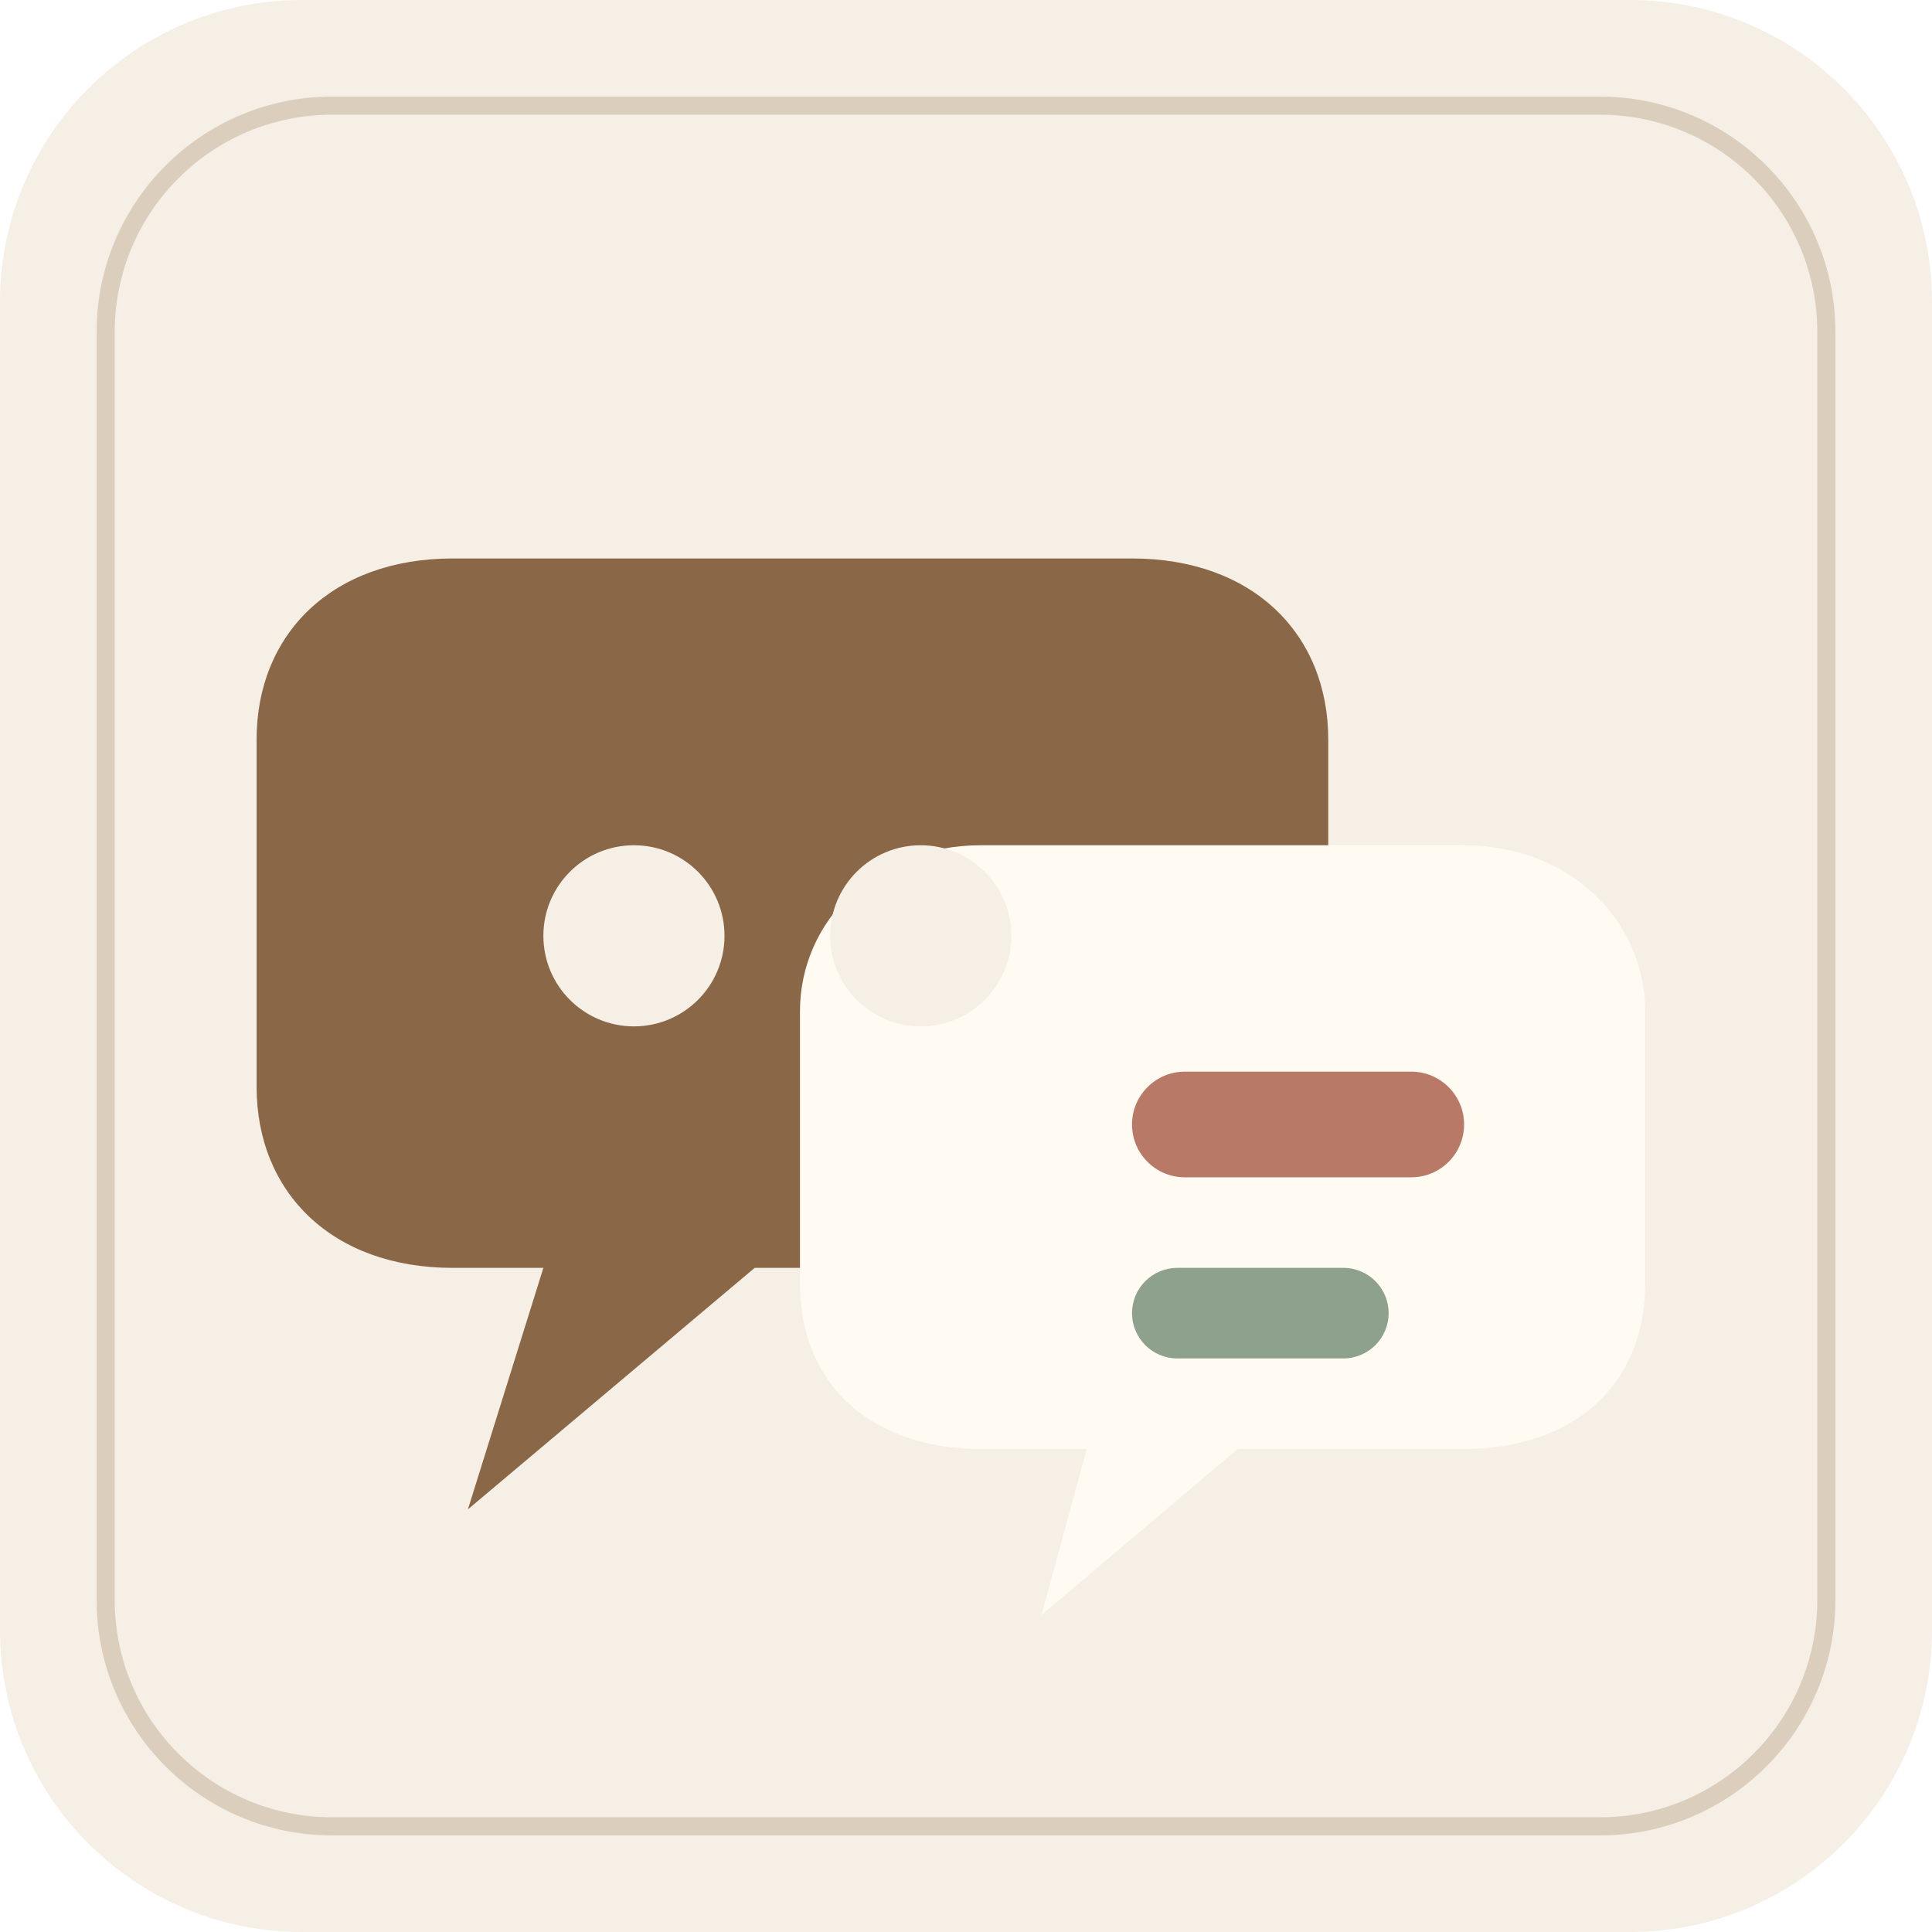
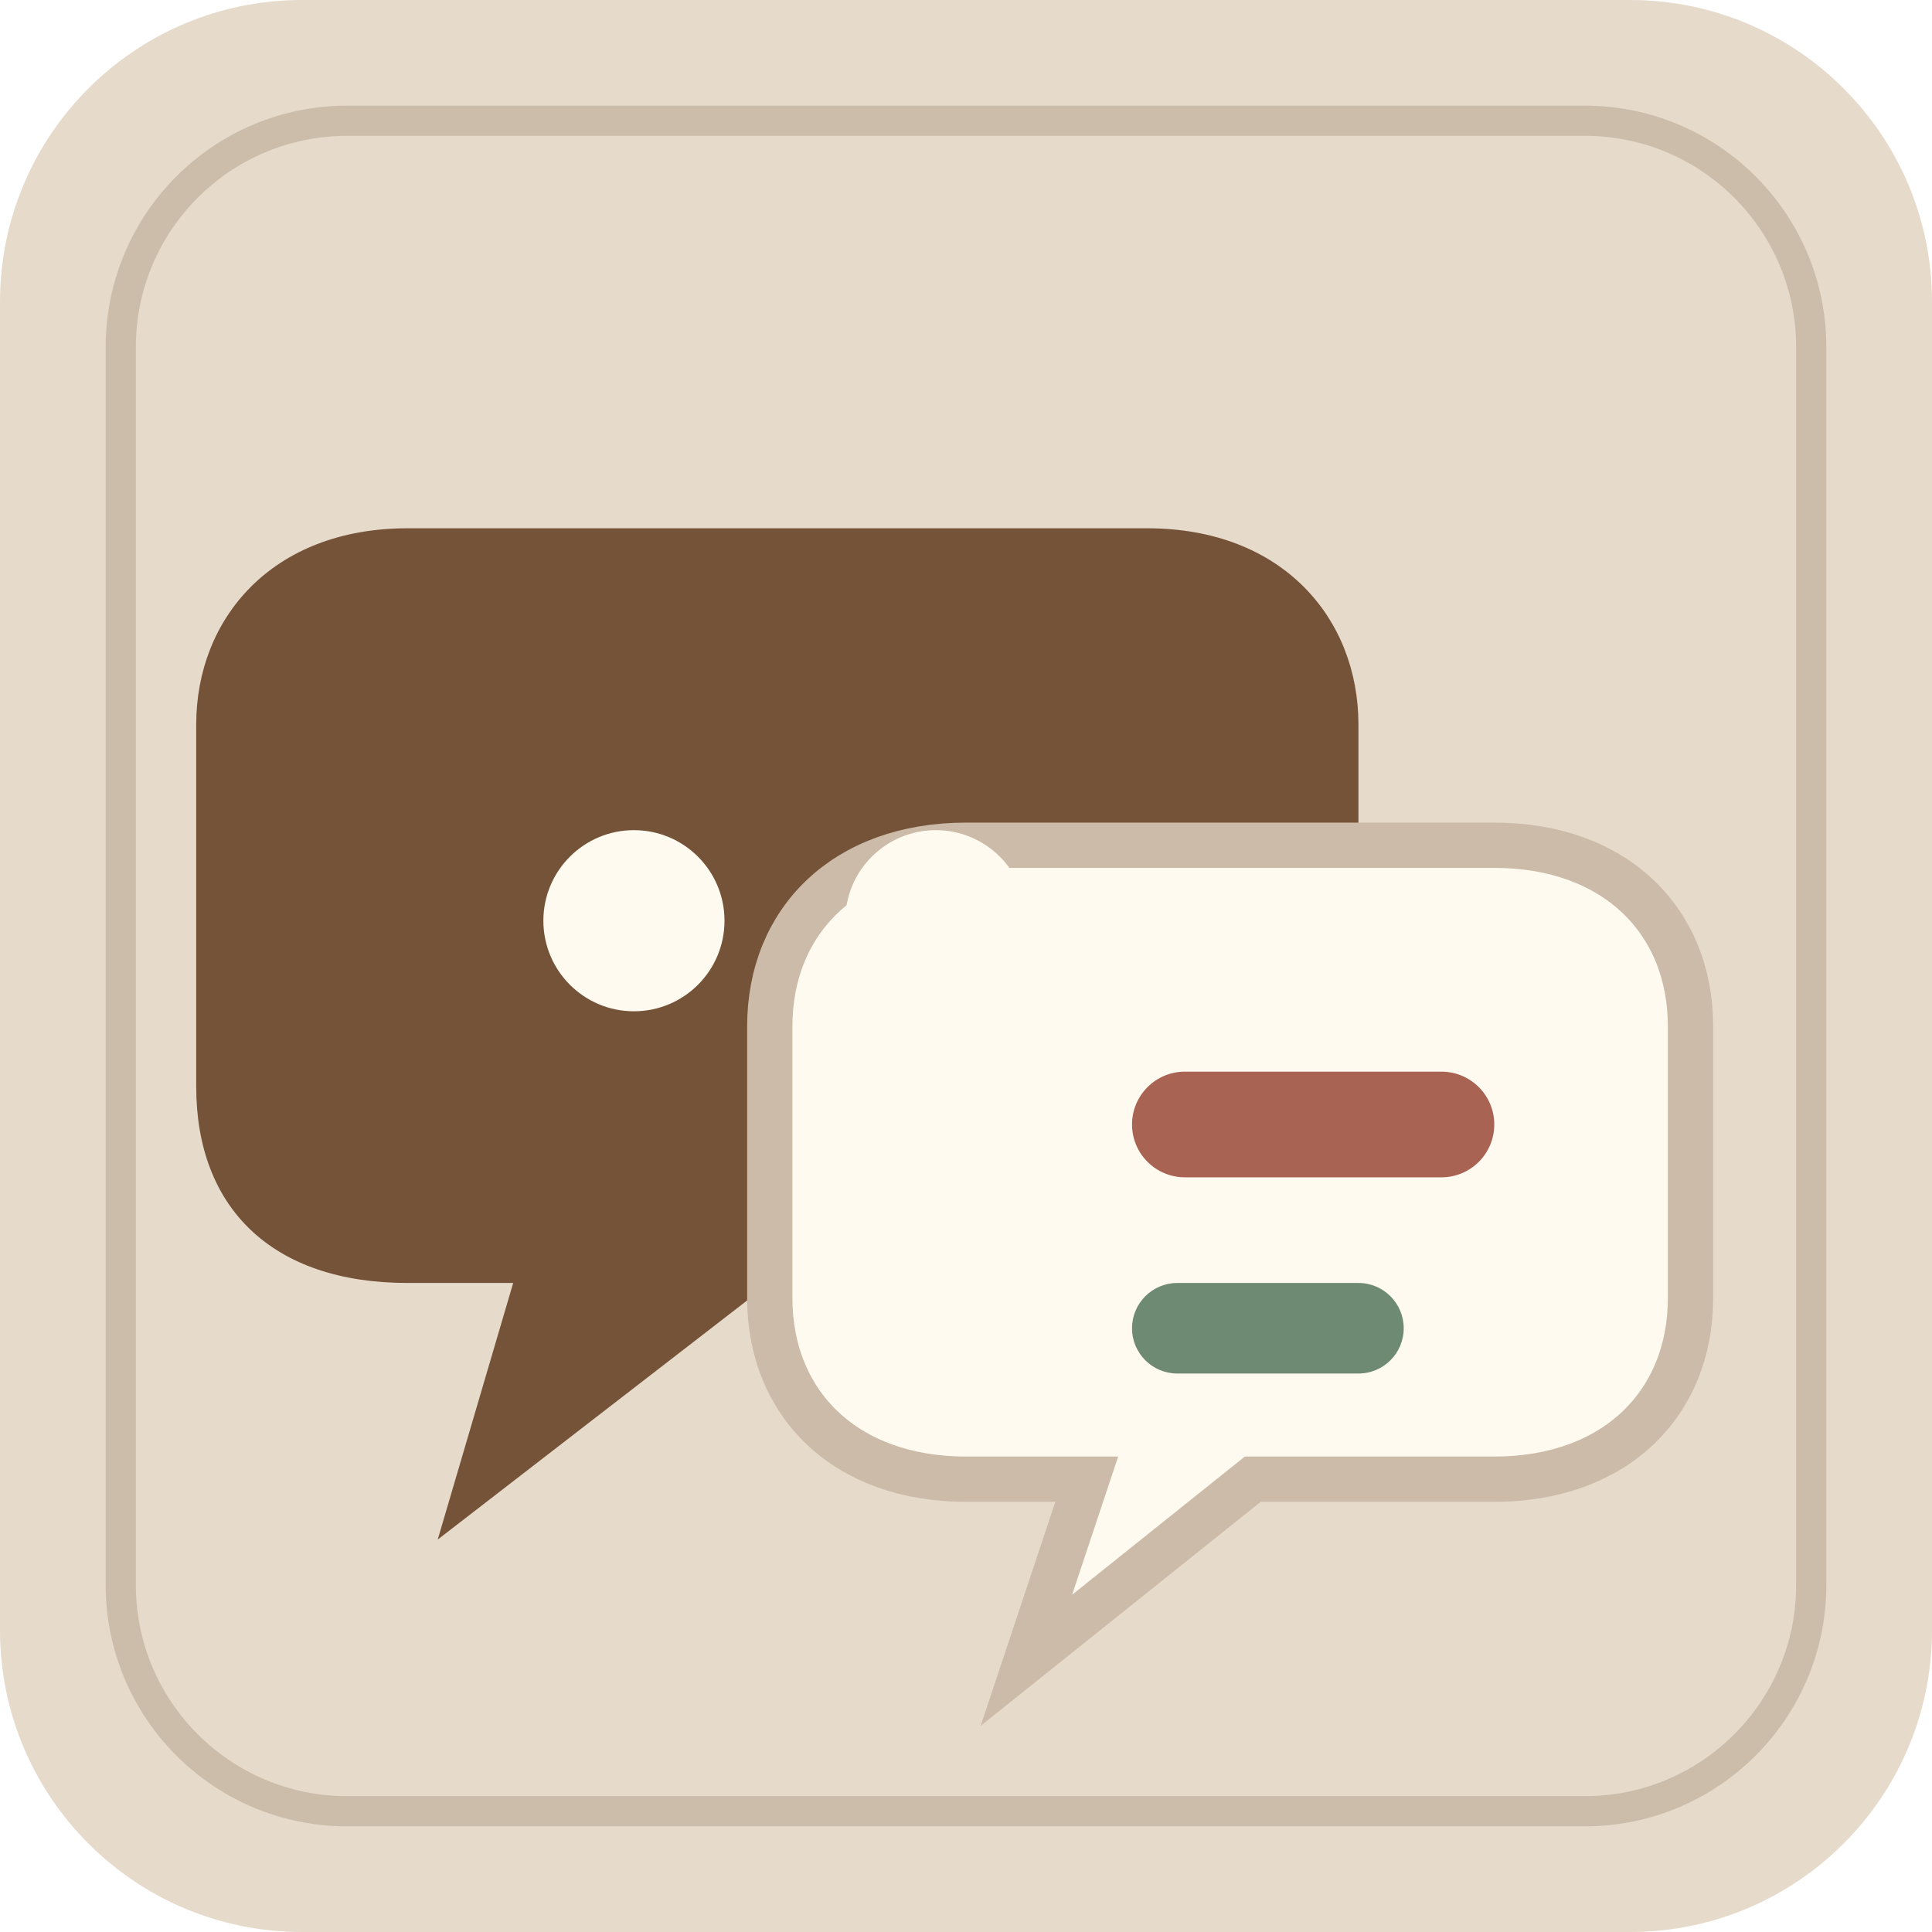
<svg xmlns="http://www.w3.org/2000/svg" viewBox="0 0 128 128" role="img" aria-label="Talk icon">
-   <rect width="128" height="128" rx="20" fill="#f5efe6" />
-   <rect x="7" y="7" width="114" height="114" rx="15" fill="none" stroke="#d8cab8" stroke-width="1.2" opacity=".88" />
-   <g>
-     <g transform="translate(0 1)">
-       <path d="M30 36h45c8 0 13 5 13 12v23c0 7-5 12-13 12H50L31 99l5-16h-6c-8 0-13-5-13-12V48c0-7 5-12 13-12z" fill="#8a6847" />
-       <path d="M65 55h32c7 0 12 5 12 11v18c0 7-5 11-12 11H82l-13 11 3-11h-7c-7 0-12-4-12-11V66c0-6 5-11 12-11z" fill="#fffaf2" />
-       <circle cx="42" cy="61" r="6" fill="#f5efe6" />
-       <circle cx="61" cy="61" r="6" fill="#f5efe6" />
-       <rect x="75" y="70" width="22" height="7" rx="3.5" fill="#b87966" />
-       <rect x="75" y="83" width="17" height="6" rx="3" fill="#8da18d" />
-     </g>
+   <rect width="128" height="128" rx="20" fill="#e6dacb" />
+   <rect x="8" y="8" width="112" height="112" rx="15" fill="none" stroke="#cbbba8" stroke-width="2" opacity=".95" />
+   <g transform="translate(0 1)">
+     <path d="M27 34h49c9 0 14 6 14 13v24c0 8-5 13-14 13H51l-22 17 5-17h-7c-9 0-14-5-14-13V47c0-7 5-13 14-13z" fill="#755338" />
+     <path d="M64 55h35c8 0 13 5 13 12v18c0 7-5 12-13 12H83l-15 12 4-12h-8c-8 0-13-5-13-12V67c0-7 5-12 13-12z" fill="#fffaf0" stroke="#cbbba8" stroke-width="3" />
+     <circle cx="42" cy="60" r="6" fill="#fffaf0" />
+     <circle cx="62" cy="60" r="6" fill="#fffaf0" />
+     <rect x="75" y="70" width="24" height="7" rx="3.5" fill="#a96352" />
+     <rect x="75" y="84" width="18" height="6" rx="3" fill="#6f8a72" />
  </g>
</svg>
